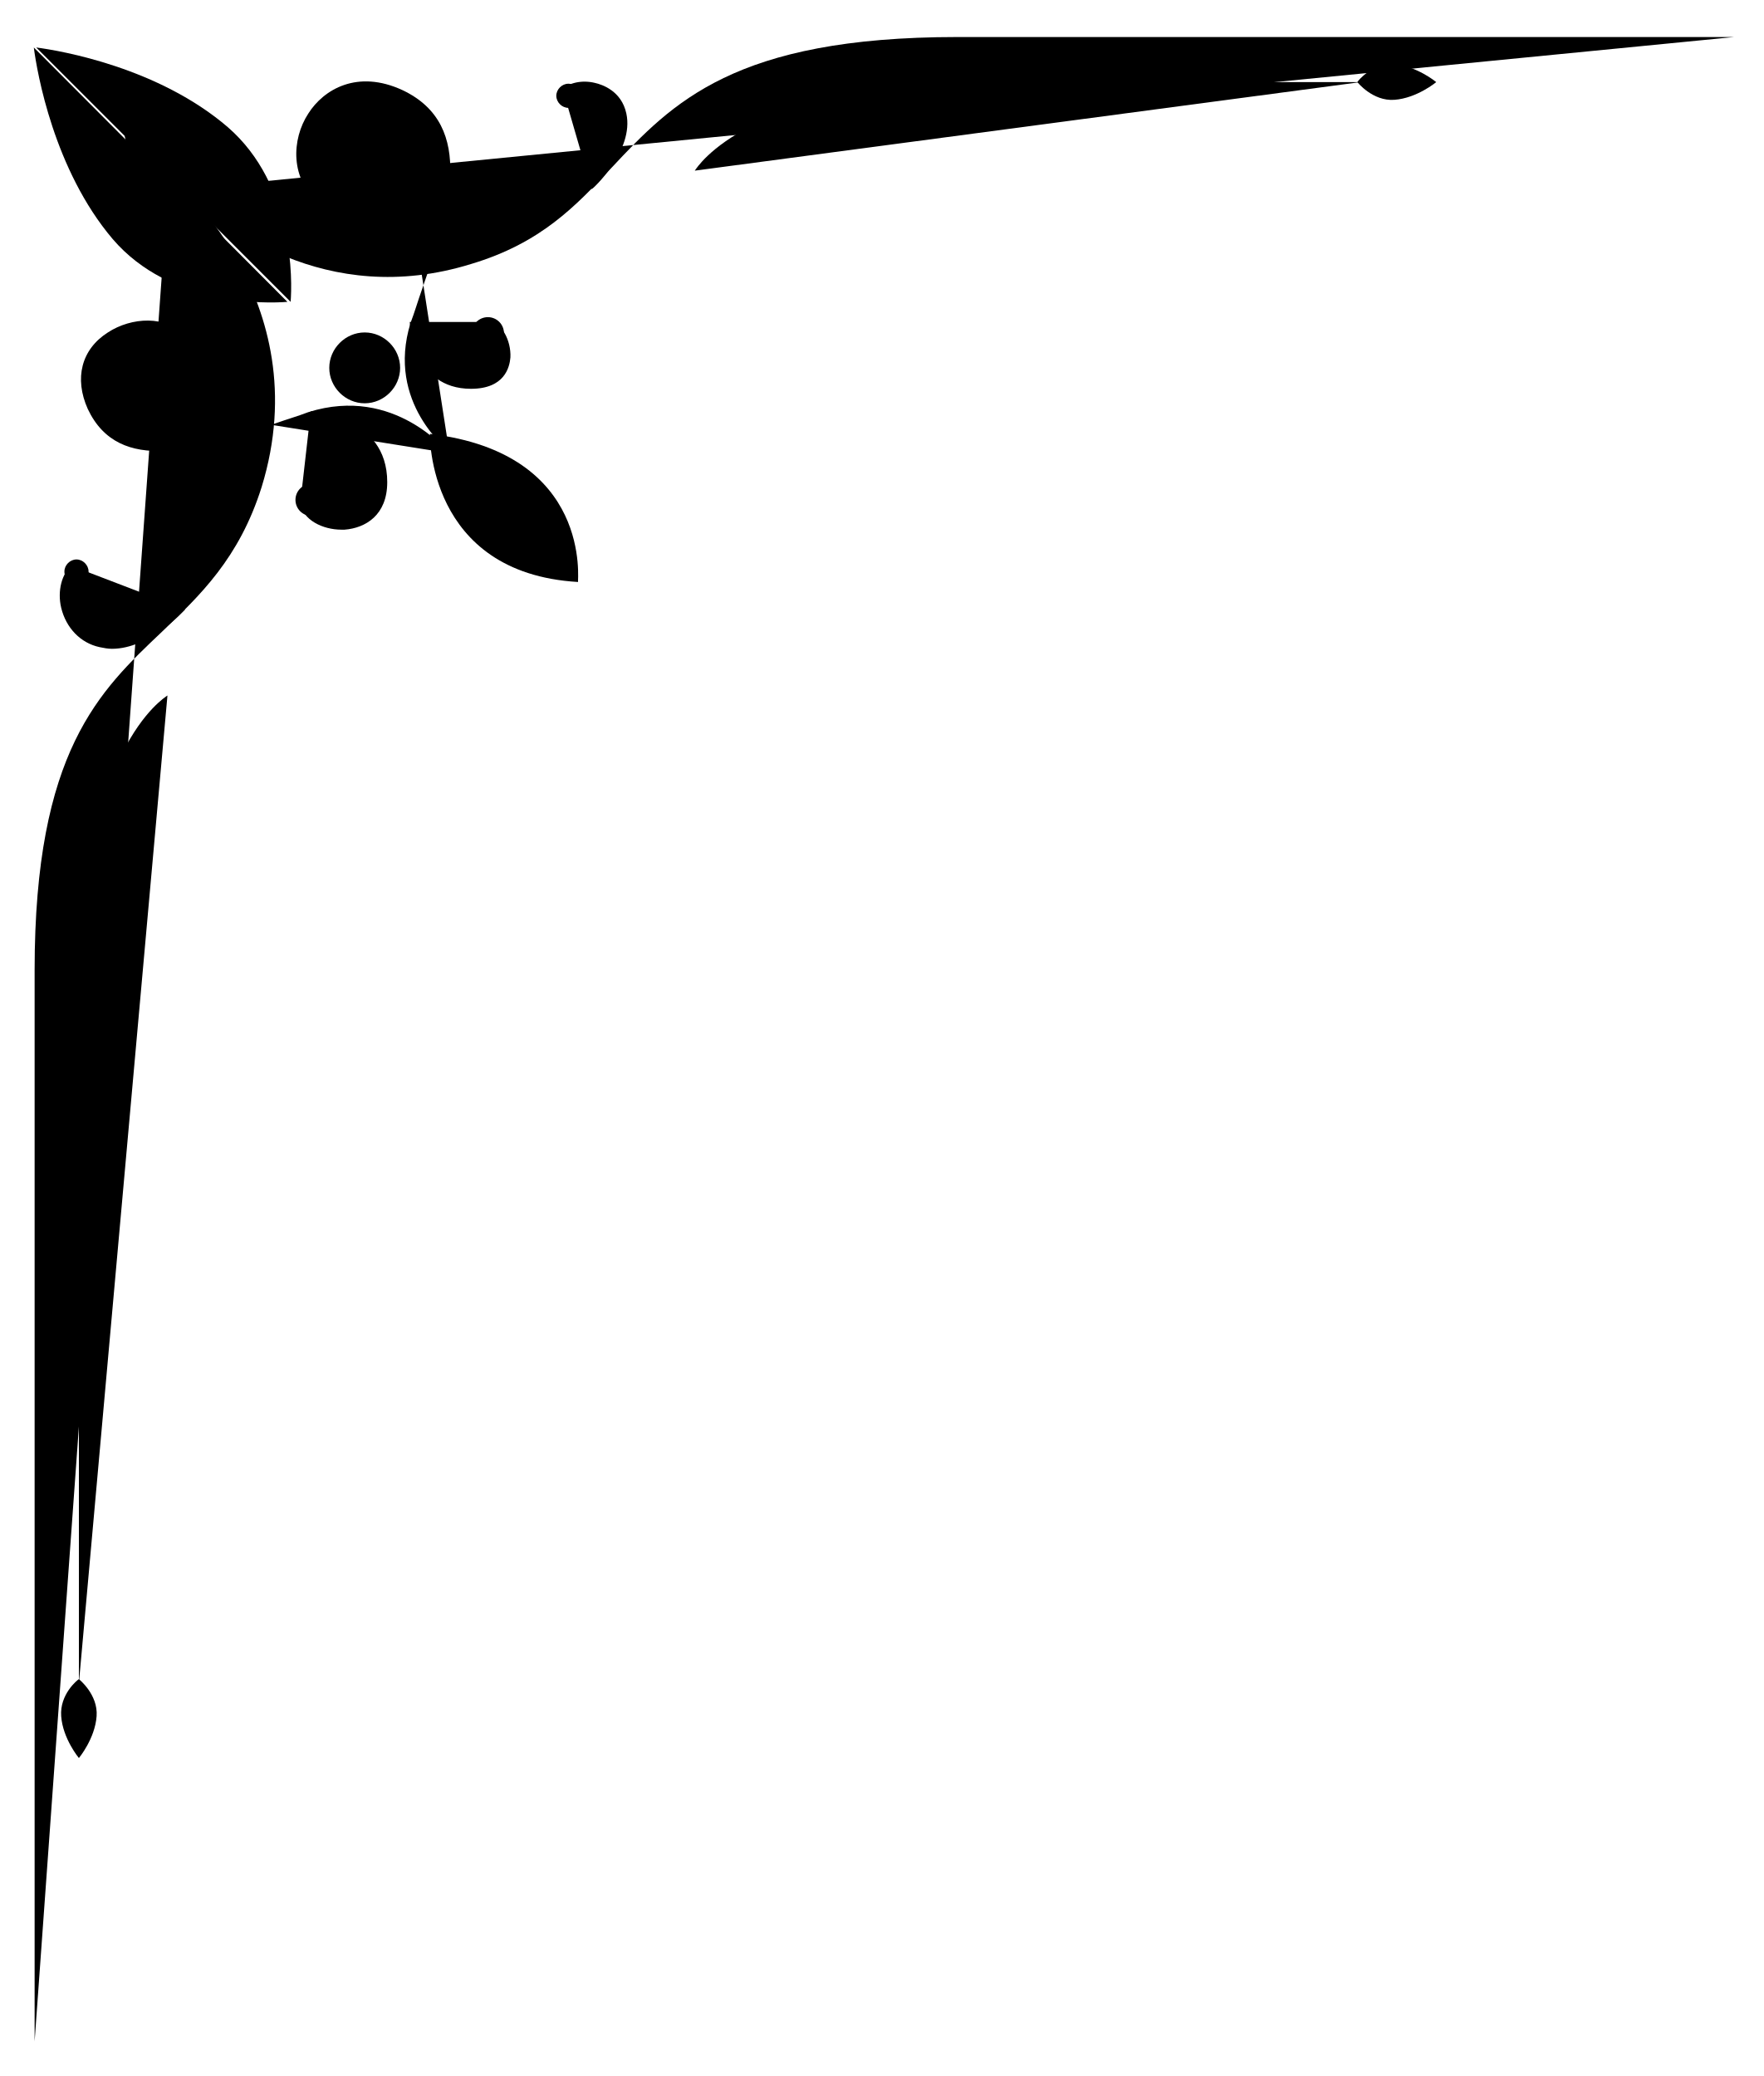
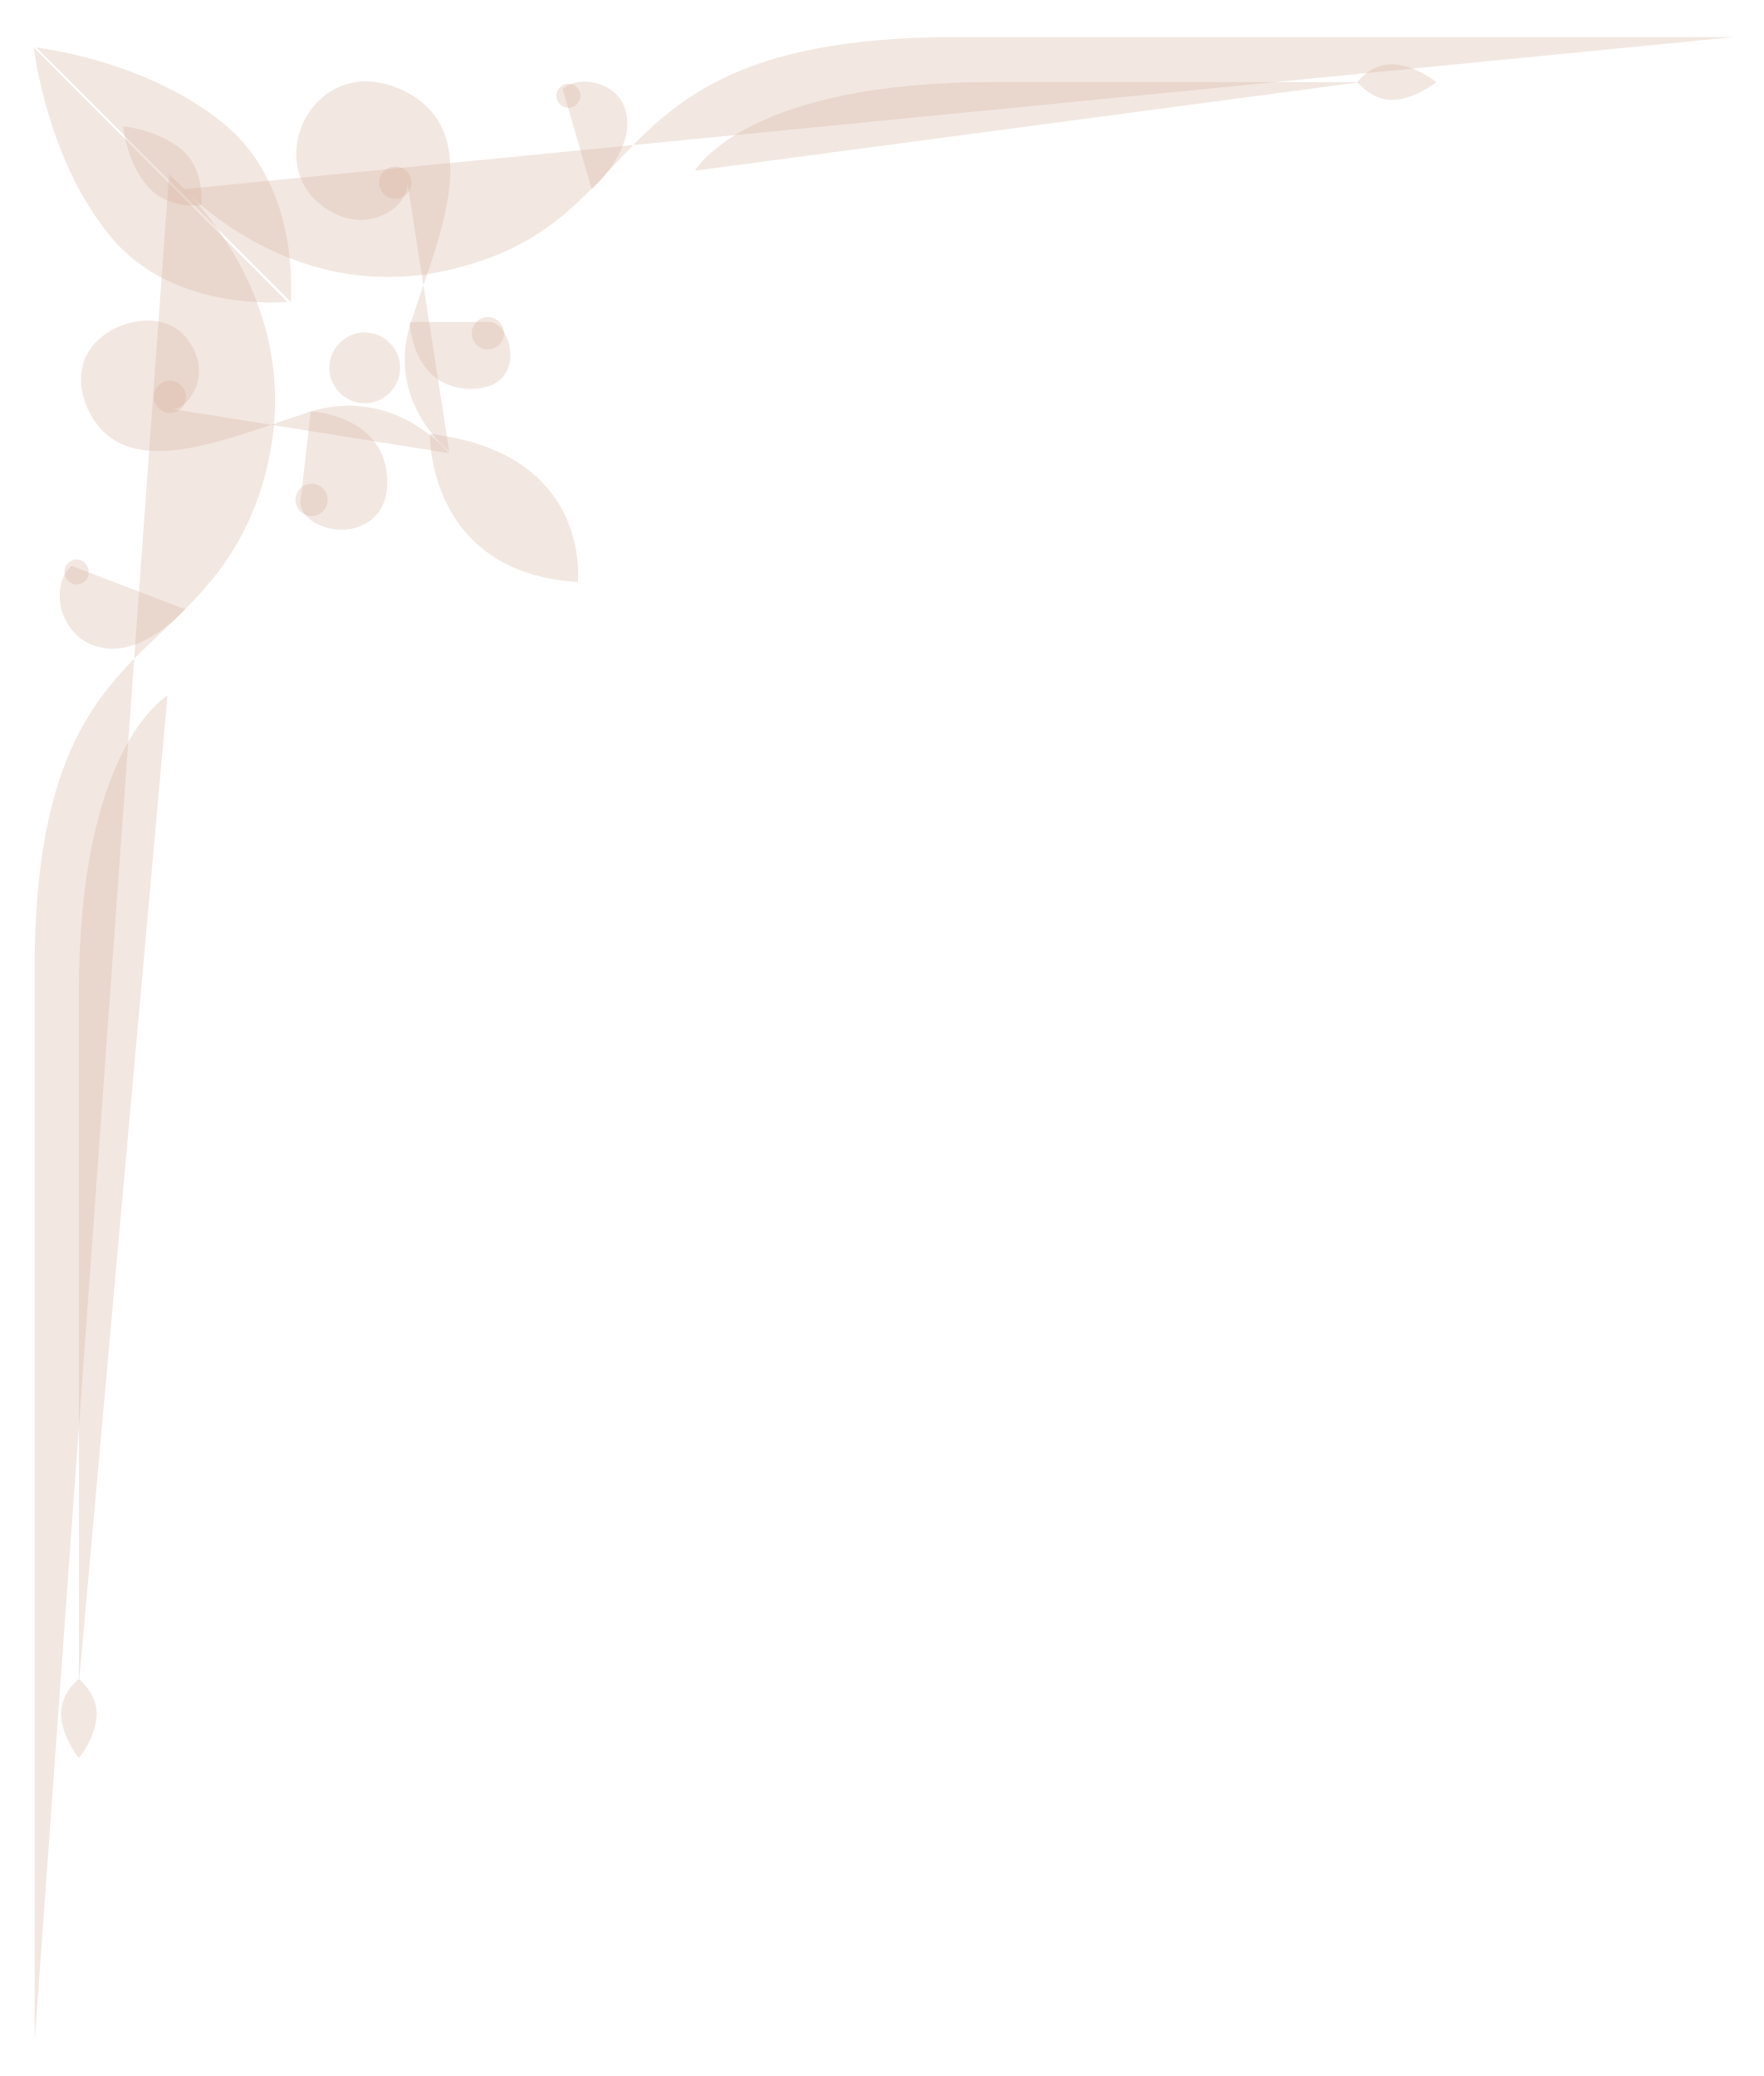
- <svg xmlns="http://www.w3.org/2000/svg" version="1.1" id="" x="0px" y="0px" viewBox="0 0 219.1 257.9" style="enable-background:new 0 0 219.1 257.9;" xml:space="preserve">
+ <svg xmlns="http://www.w3.org/2000/svg" version="1.1" id="Capa_1" opacity="30" x="0px" y="0px" viewBox="0 0 219.1 257.9" style="enable-background:new 0 0 219.1 257.9;" xml:space="preserve">
+   <style type="text/css">
+ 	.st0{fill:#D3AF9B; opacity: 30%;}
+ </style>
  <g>
-     <path class="st0" d="M25,25.5C25,25.5,25,25.5,25,25.5C24.9,25.5,24.9,25.5,25,25.5c-0.3,0-4.3,0.5-6.7-2.4c-2.6-3-3-7.4-3-7.4   s4.4,0.4,7.4,3C25.5,21.2,25,25.5,25,25.5z" />
+     <path class="st0" d="M25,25.5L25,25.5C24.9,25.5,24.9,25.5,25,25.5c-0.3,0-4.3,0.5-6.7-2.4c-2.6-3-3-7.4-3-7.4s4.4,0.4,7.4,3   C25.5,21.2,25,25.5,25,25.5z" />
  </g>
-   <path class="st1" d="M4.2,5.9c0.4,3.1,2.5,15.2,9.8,23.8c7.2,8.4,19.2,8,21.7,7.8" />
-   <path class="st1" d="M36.1,37.5c0.2-2.5,0.5-14.5-7.8-21.7C19.7,8.4,7.6,6.3,4.5,5.9" />
+   <path class="st0" d="M4.2,5.9C4.6,9,6.7,21.1,14,29.7c7.2,8.4,19.2,8,21.7,7.8" />
+   <path class="st0" d="M36.1,37.5c0.2-2.5,0.5-14.5-7.8-21.7C19.7,8.4,7.6,6.3,4.5,5.9" />
  <g>
-     <path class="st0" d="M168.6,10.2C168.6,10.2,168.6,10.2,168.6,10.2C168.6,10.2,168.6,10.2,168.6,10.2c0.1-0.2,1.9-2.4,4.6-2.2   c2.8,0.2,5.2,2.2,5.2,2.2s-2.4,2-5.2,2.2C170.5,12.6,168.6,10.2,168.6,10.2z" />
+     <path class="st0" d="M168.6,10.2L168.6,10.2L168.6,10.2c0.1-0.2,1.9-2.4,4.6-2.2c2.8,0.2,5.2,2.2,5.2,2.2s-2.4,2-5.2,2.2   C170.5,12.6,168.6,10.2,168.6,10.2z" />
  </g>
  <g>
    <g>
-       <path class="st1" d="M86.3,21.2c0.3-0.4,6.7-11,36.9-11H169" />
+       <path class="st0" d="M86.3,21.2c0.3-0.4,6.7-11,36.9-11H169" />
    </g>
  </g>
  <g>
-     <path class="st0" d="M9.8,208.6C9.8,208.6,9.8,208.6,9.8,208.6C9.8,208.6,9.7,208.6,9.8,208.6c-0.2,0.1-2.4,1.9-2.2,4.6   c0.2,2.8,2.2,5.2,2.2,5.2s2-2.4,2.2-5.2C12.2,210.5,9.8,208.6,9.8,208.6z" />
+     <path class="st0" d="M9.8,208.6L9.8,208.6C9.8,208.6,9.7,208.6,9.8,208.6c-0.2,0.1-2.4,1.9-2.2,4.6c0.2,2.8,2.2,5.2,2.2,5.2   s2-2.4,2.2-5.2C12.2,210.5,9.8,208.6,9.8,208.6z" />
  </g>
  <g>
    <g>
-       <path class="st1" d="M9.8,209.1v-85.8c0-30.2,10.6-36.6,11-36.9" />
+       <path class="st0" d="M9.8,209.1v-85.8c0-30.2,10.6-36.6,11-36.9" />
    </g>
  </g>
  <g>
-     <path class="st0" d="M72.1,11.9c0-0.8-0.7-1.5-1.5-1.5c-0.8,0-1.5,0.7-1.5,1.5c0,0.8,0.7,1.5,1.5,1.5   C71.4,13.4,72.1,12.7,72.1,11.9z" />
+     <path class="st0" d="M72.1,11.9c0-0.8-0.7-1.5-1.5-1.5s-1.5,0.7-1.5,1.5s0.7,1.5,1.5,1.5S72.1,12.7,72.1,11.9z" />
  </g>
  <g>
-     <path class="st1" d="M73.5,23.5c0.1,0,5.3-4.8,4.3-9.4c-0.6-2.8-3-3.6-3.9-3.8c-1.6-0.4-3.3,0-4,0.8" />
+     <path class="st0" d="M73.5,23.5c0.1,0,5.3-4.8,4.3-9.4c-0.6-2.8-3-3.6-3.9-3.8c-1.6-0.4-3.3,0-4,0.8" />
  </g>
  <g>
-     <path class="st0" d="M9.5,72.6C8.7,72.6,8,71.9,8,71c0-0.8,0.7-1.5,1.5-1.5c0.8,0,1.5,0.7,1.5,1.5C11.1,71.9,10.4,72.6,9.5,72.6z" />
+     <path class="st0" d="M9.5,72.6C8.7,72.6,8,71.9,8,71c0-0.8,0.7-1.5,1.5-1.5S11,70.2,11,71C11.1,71.9,10.4,72.6,9.5,72.6z" />
  </g>
  <g>
-     <path class="st1" d="M23,75.7c-0.2,0.2-4.4,4.9-9.1,4.9c-0.5,0-1-0.1-1.5-0.2c-2.4-0.5-4.2-2.4-4.8-4.9c-0.5-2.1,0.1-4.3,1.3-5.2" />
+     <path class="st0" d="M23,75.7c-0.2,0.2-4.4,4.9-9.1,4.9c-0.5,0-1-0.1-1.5-0.2C10,79.9,8.2,78,7.6,75.5c-0.5-2.1,0.1-4.3,1.3-5.2" />
  </g>
  <g>
    <circle class="st0" cx="60.6" cy="41.4" r="2" />
  </g>
  <g>
-     <path class="st1" d="M50.9,40c0,0.3,0.4,8.3,7.6,8.3c4.2,0,4.8-2.7,4.9-3.9c0.1-2.1-1.1-4.3-2.5-4.4" />
+     <path class="st0" d="M50.9,40c0,0.3,0.4,8.3,7.6,8.3c4.2,0,4.8-2.7,4.9-3.9c0.1-2.1-1.1-4.3-2.5-4.4" />
  </g>
  <g>
    <circle class="st0" cx="38.7" cy="62.1" r="2" />
  </g>
  <g>
-     <path class="st1" d="M38.6,51.1c0.1,0,9.5,0.5,9.5,8.8c0,4.1-2.7,5.7-5.3,5.9c-0.1,0-0.3,0-0.4,0c-2.3,0-4.8-1.2-5.1-3.3" />
+     <path class="st0" d="M38.6,51.1c0.1,0,9.5,0.5,9.5,8.8c0,4.1-2.7,5.7-5.3,5.9c-0.1,0-0.3,0-0.4,0c-2.3,0-4.8-1.2-5.1-3.3" />
  </g>
  <g>
    <circle class="st0" cx="21.1" cy="49.3" r="2" />
  </g>
  <g>
-     <path class="st1" d="M21.3,50.8c1,0.1,2.1-0.8,2.8-2.2c1.1-2.1,0.7-4.7-1.1-6.8c-2.3-2.7-6.7-2.4-9.6-0.5c-3.3,2.1-4.2,5.7-2.5,9.5   c3.9,8.3,13.8,5,23.3,1.8c1.4-0.5,2.8-0.9,4.1-1.4c10.8-3.4,17.4,5.1,17.5,5.1" />
+     <path class="st0" d="M21.3,50.8c1,0.1,2.1-0.8,2.8-2.2c1.1-2.1,0.7-4.7-1.1-6.8c-2.3-2.7-6.7-2.4-9.6-0.5c-3.3,2.1-4.2,5.7-2.5,9.5   c3.9,8.3,13.8,5,23.3,1.8c1.4-0.5,2.8-0.9,4.1-1.4c10.8-3.4,17.4,5.1,17.5,5.1" />
  </g>
  <g>
    <path class="st0" d="M53.4,53.9c0,0-0.4,17.3,18.4,18.4C71.7,72.3,73.7,56.3,53.4,53.9z" />
  </g>
  <g>
-     <path class="st0" d="M49.7,45.7c0-2.4-2-4.4-4.4-4.4c-2.4,0-4.4,2-4.4,4.4c0,2.4,2,4.4,4.4,4.4C47.7,50.1,49.7,48.1,49.7,45.7z" />
+     <path class="st0" d="M49.7,45.7c0-2.4-2-4.4-4.4-4.4s-4.4,2-4.4,4.4s2,4.4,4.4,4.4C47.7,50.1,49.7,48.1,49.7,45.7z" />
  </g>
  <g>
    <circle class="st0" cx="49.1" cy="22.7" r="2" />
  </g>
  <g>
-     <path class="st1" d="M50.6,22.6c0.1,1.5-1,3.1-2.8,4c-2.6,1.3-5.6,0.8-8.1-1.3c-3.7-3-3.5-8-1.4-11.2c1.9-3,6.1-5.5,11.7-2.9   c9.3,4.4,5.7,15.3,2.4,24.8c-0.5,1.4-0.9,2.8-1.4,4.1c-3.1,10,4.8,15.9,4.8,16" />
+     <path class="st0" d="M50.6,22.6c0.1,1.5-1,3.1-2.8,4c-2.6,1.3-5.6,0.8-8.1-1.3c-3.7-3-3.5-8-1.4-11.2c1.9-3,6.1-5.5,11.7-2.9   c9.3,4.4,5.7,15.3,2.4,24.8c-0.5,1.4-0.9,2.8-1.4,4.1c-3.1,10,4.8,15.9,4.8,16" />
  </g>
  <g>
-     <path class="st1" d="M21,21.7c0.2,0.2,18.7,15.4,11.5,38.8c-2.8,8.9-7.7,13.5-12.4,18c-7.7,7.3-15.8,14.8-15.8,42v133.1" />
+     <path class="st0" d="M21,21.7c0.2,0.2,18.7,15.4,11.5,38.8c-2.8,8.9-7.7,13.5-12.4,18c-7.7,7.3-15.8,14.8-15.8,42v133.1" />
  </g>
  <g>
-     <path class="st1" d="M215.4,4.6h-96.5c-27.7,0-35.4,8.2-42.9,16.2c-4.5,4.8-8.8,9.4-17.5,12c-18.1,5.6-31.2-4.9-35.7-9.3" />
+     <path class="st0" d="M215.4,4.6h-96.5c-27.7,0-35.4,8.2-42.9,16.2c-4.5,4.8-8.8,9.4-17.5,12c-18.1,5.6-31.2-4.9-35.7-9.3" />
  </g>
</svg>
